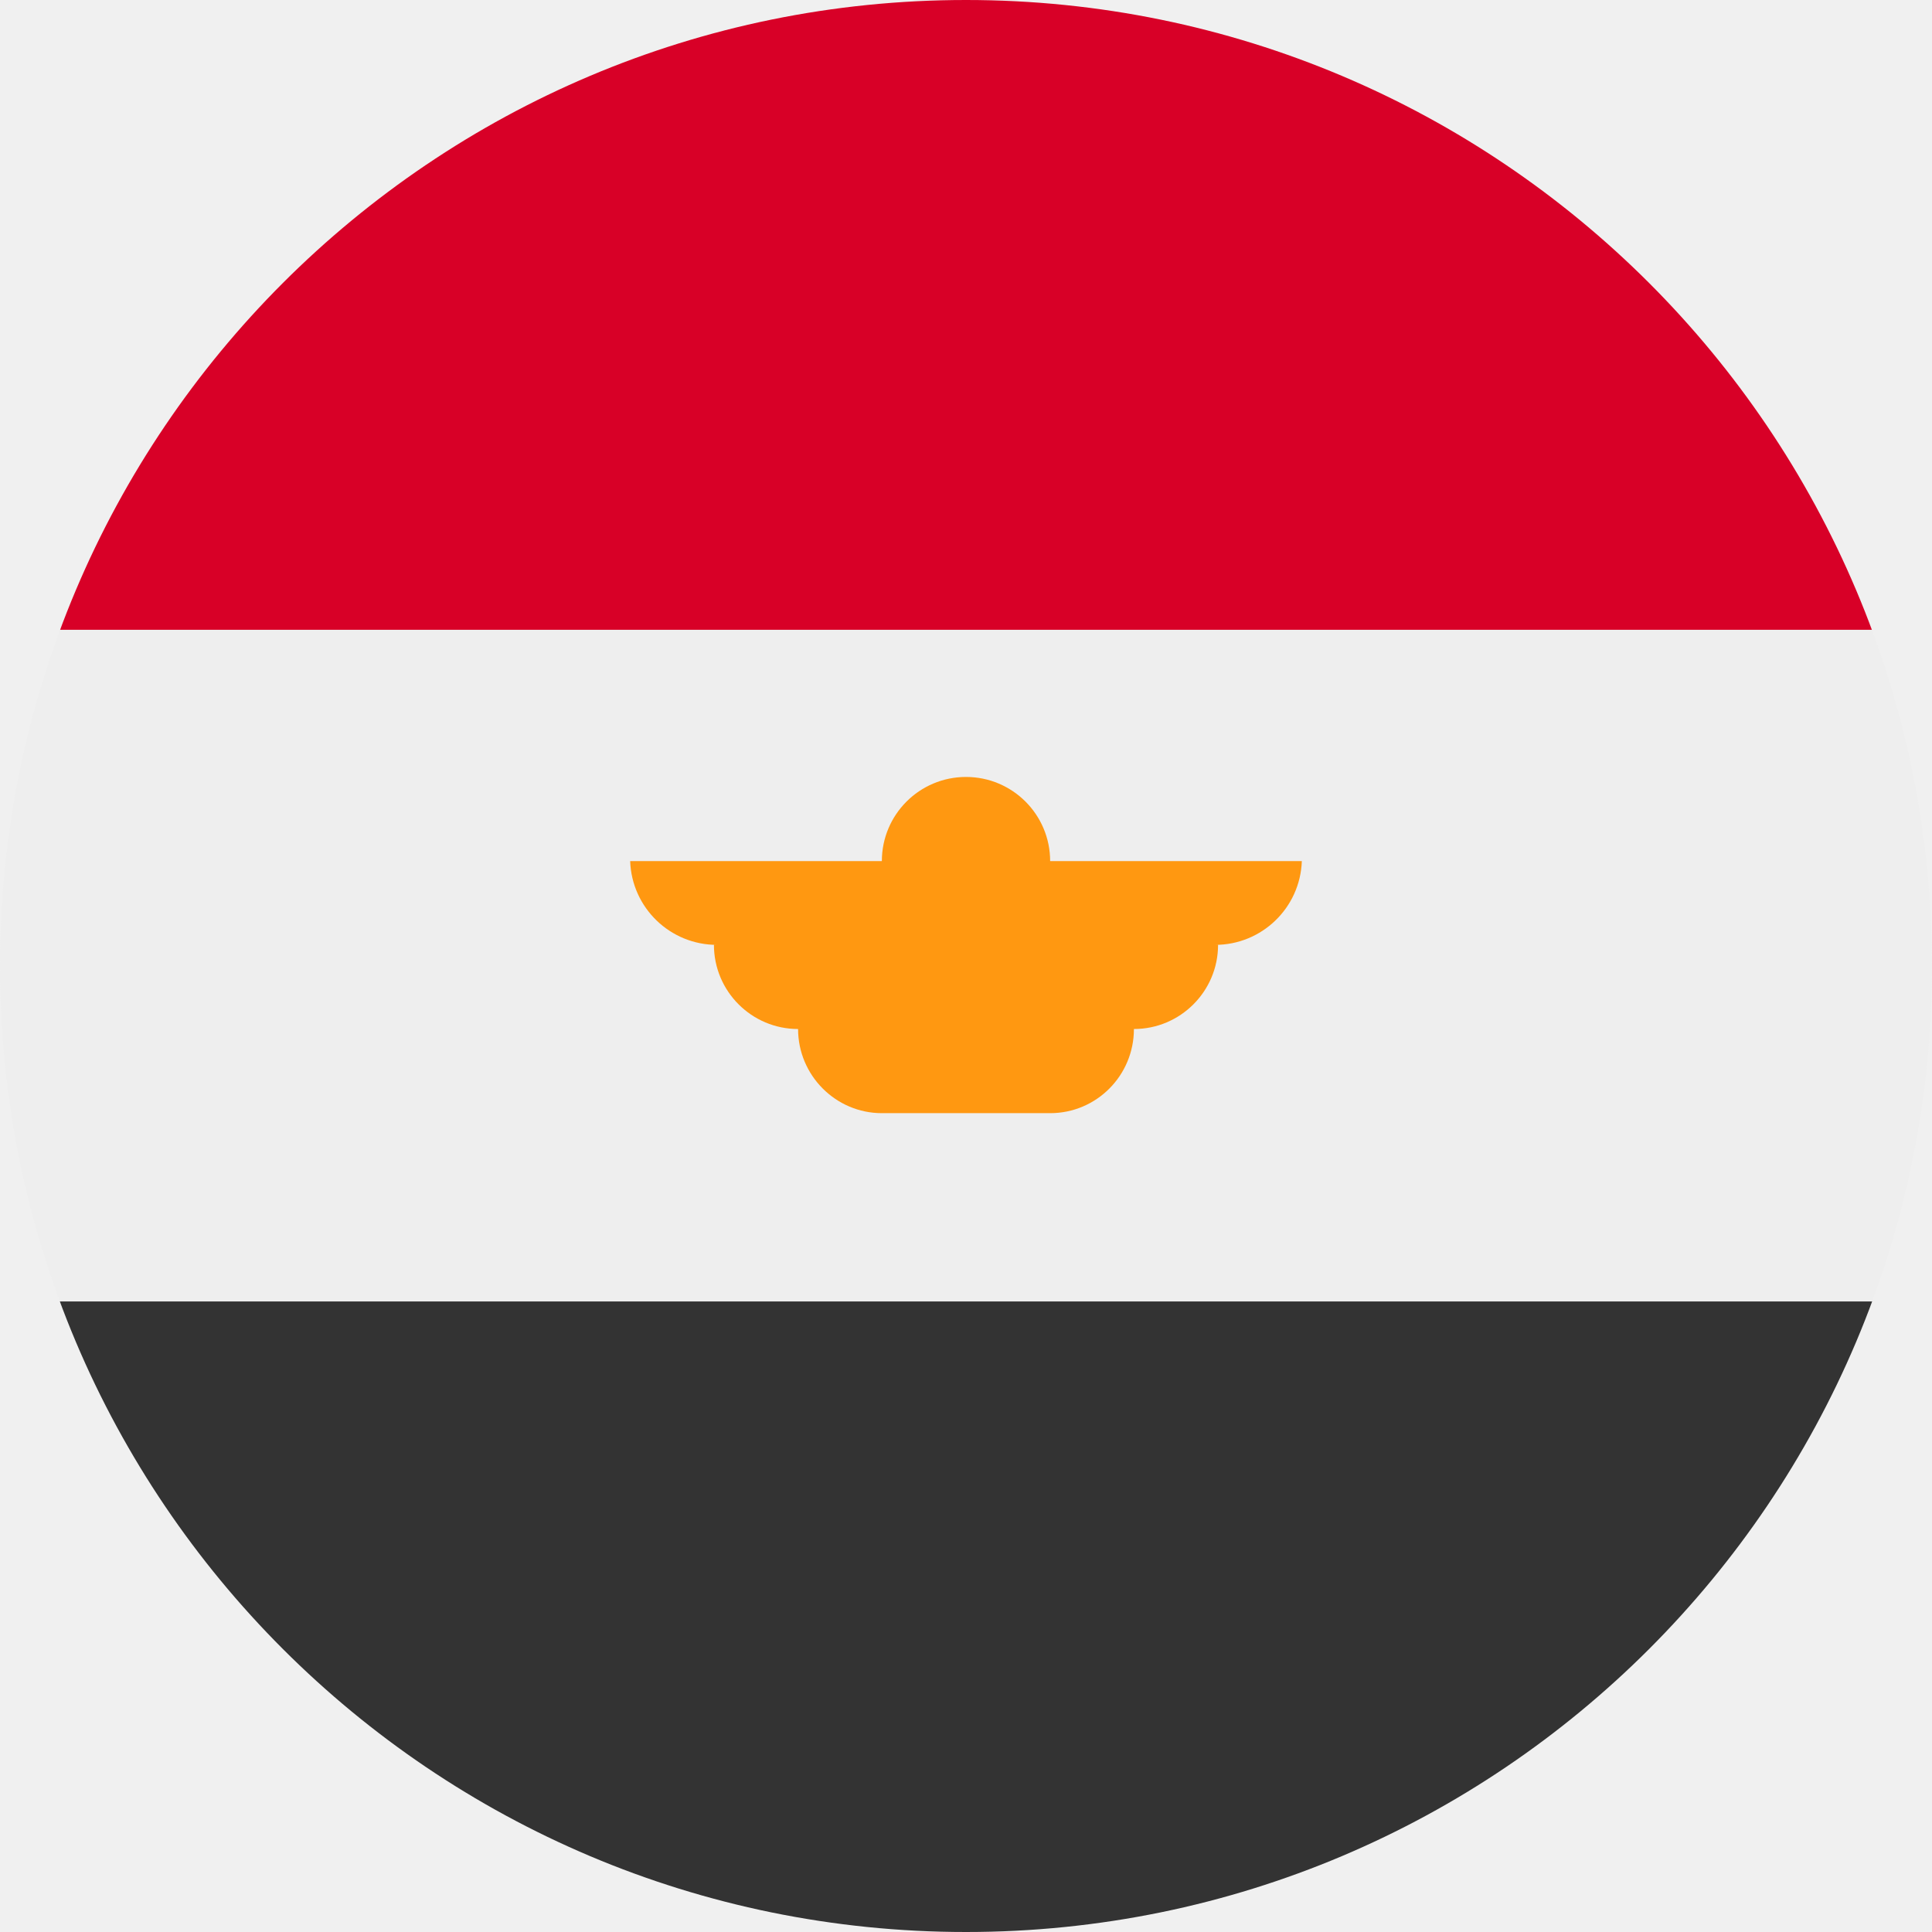
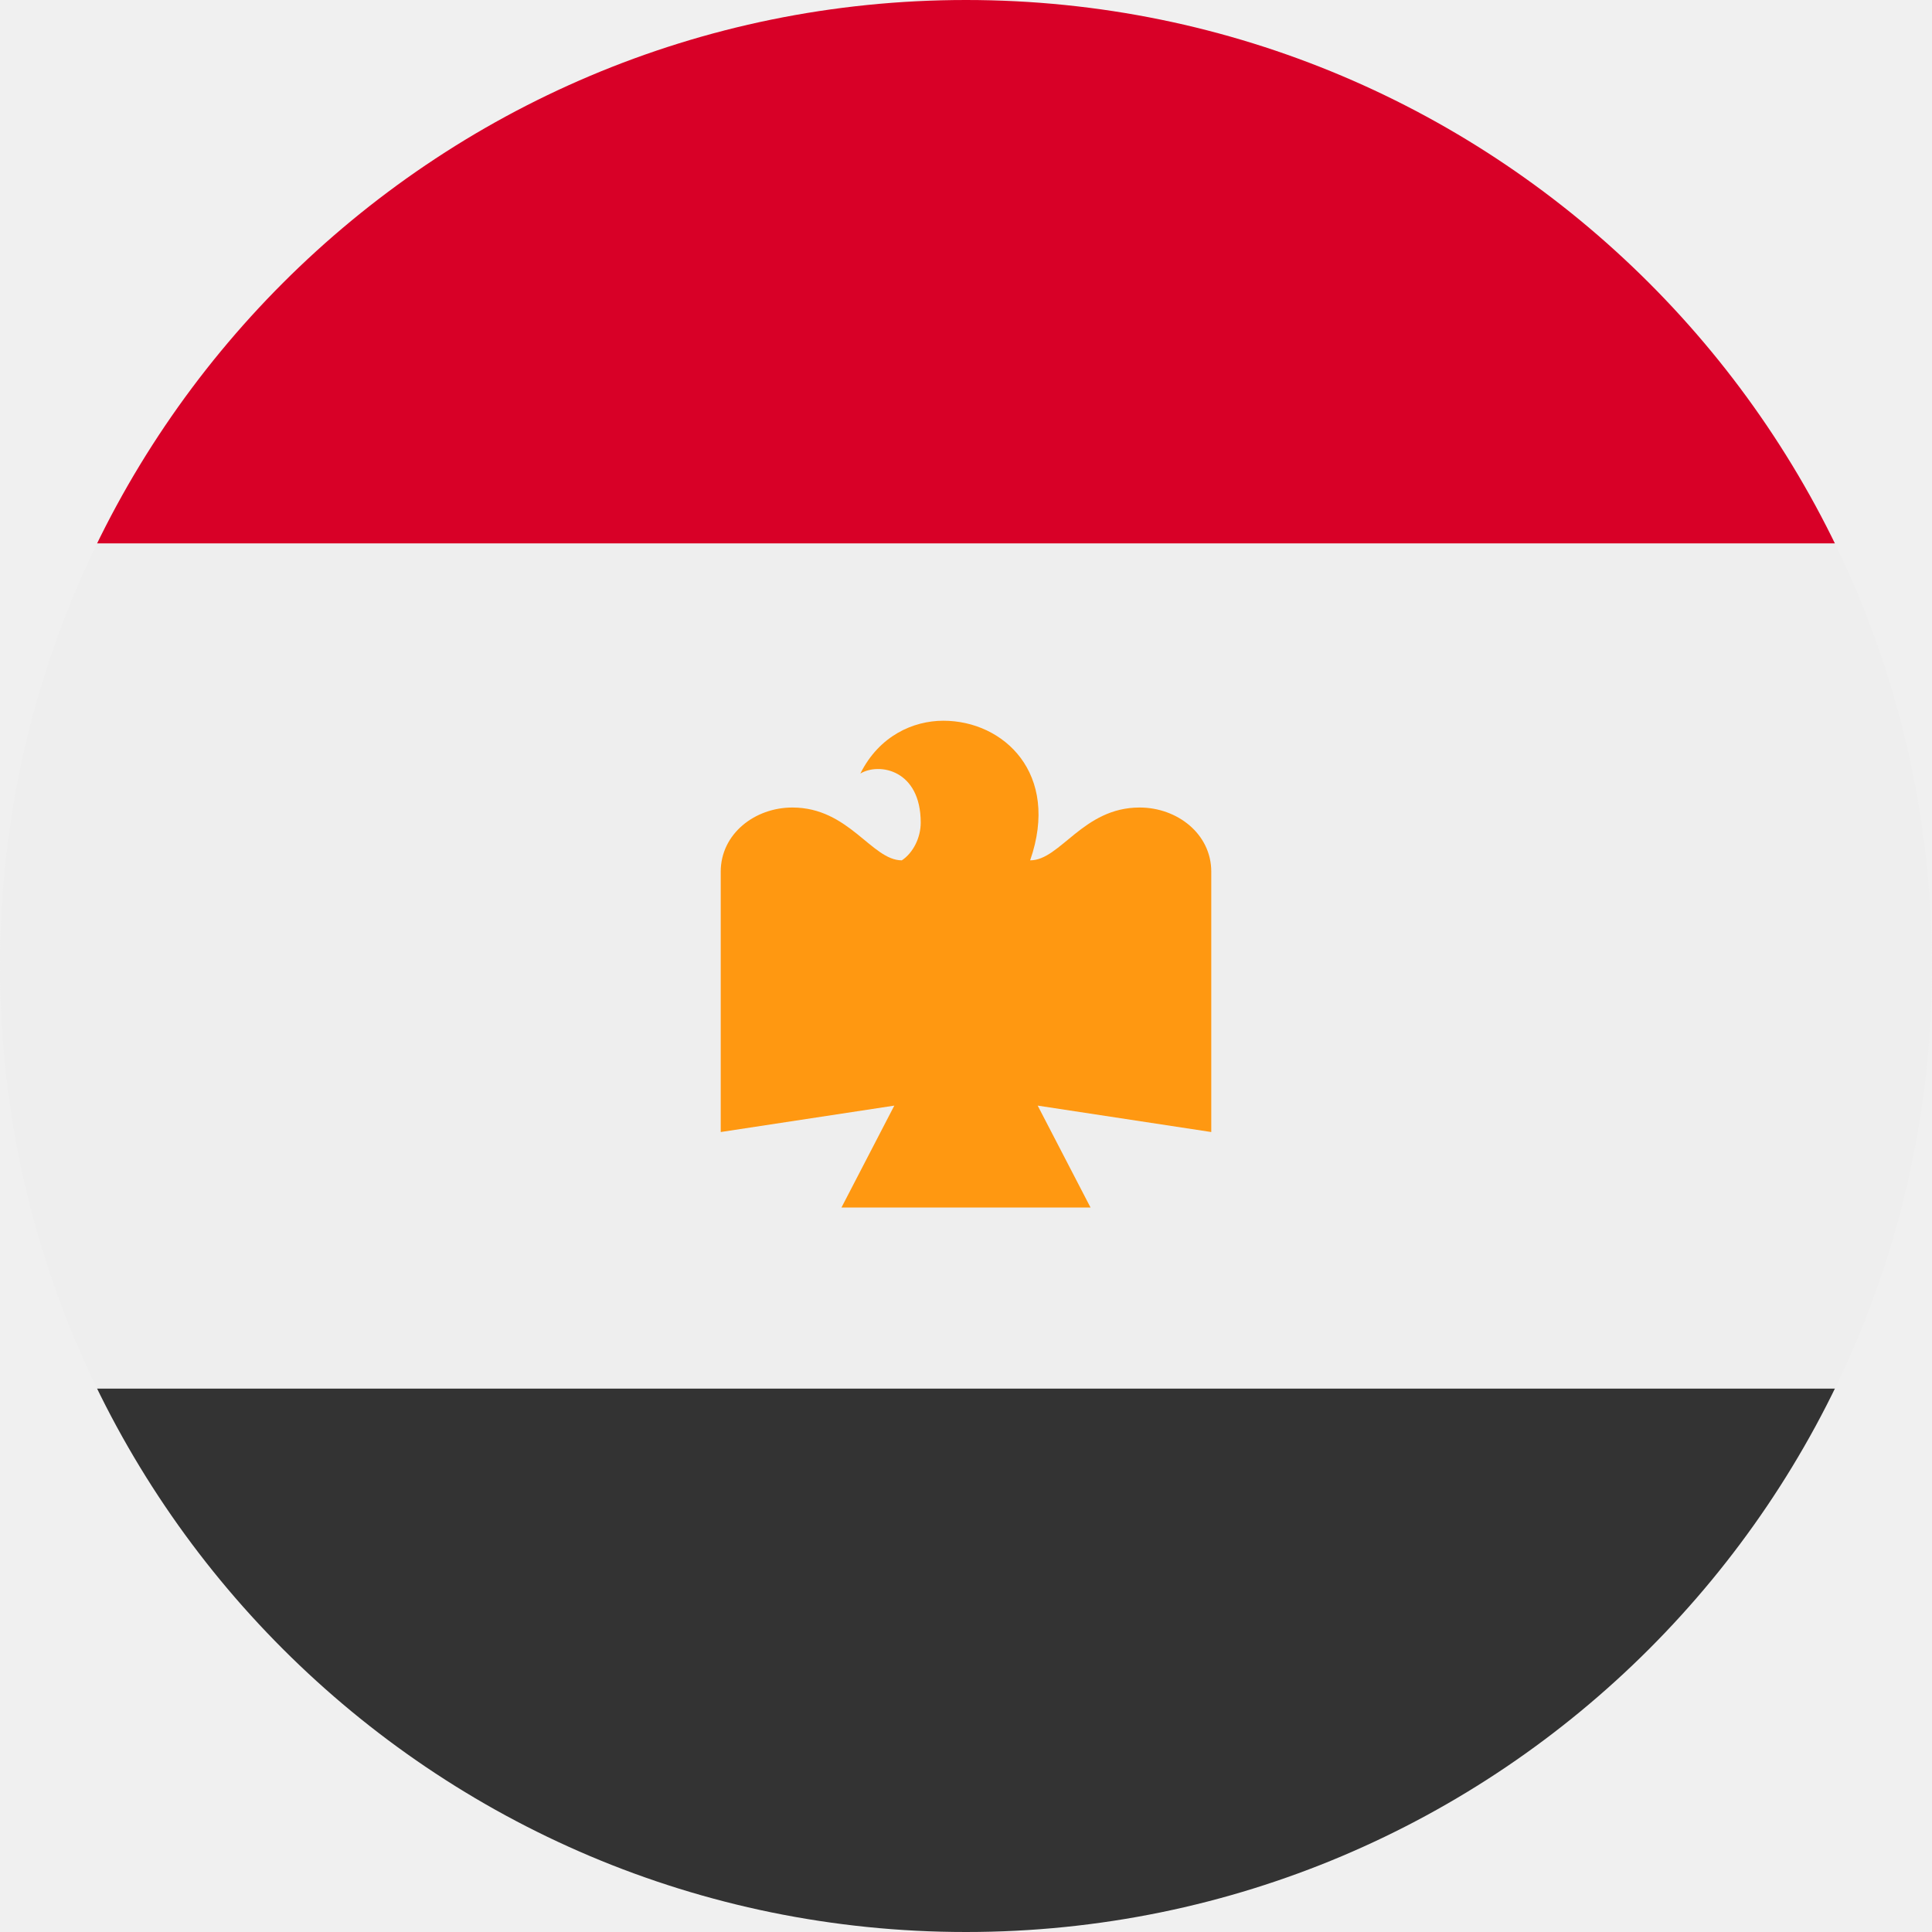
<svg xmlns="http://www.w3.org/2000/svg" width="512" height="512" viewBox="0 0 512 512">
  <mask id="a">
    <circle cx="256" cy="256" r="256" fill="#fff" />
  </mask>
  <g mask="url(#a)">
-     <path fill="#eee" d="m0 167 254.6-36.6L512 166.9v178l-254.6 36.4L0 344.9z" />
-     <path fill="#d80027" d="M0 0h512v166.9H0z" />
-     <path fill="#333" d="M0 344.9h512V512H0z" />
-     <path fill="#ff9811" d="M345 228.2h-66.7a22.3 22.3 0 0 0-44.6 0H167a23 23 0 0 0 23 22.2h-.8c0 12.3 10 22.3 22.3 22.3 0 12.3 10 22.3 22.2 22.3h44.6c12.3 0 22.2-10 22.2-22.3 12.3 0 22.3-10 22.3-22.3h-.8a23 23 0 0 0 23-22.2z" />
+     <path fill="#eee" d="m0 144 256-32 256 32v224l-256 32L0 368Z" />
+     <path fill="#d80027" d="M0 0h512v144H0Z" />
+     <path fill="#333" d="M0 368h512v144H0Z" />
+     <path fill="#ff9811" d="M250 191c-8 0-17 4-22 14 5-3 16-1 16 13 0 4-2 8-5 10-8 0-14-14-29-14-10 0-19 7-19 17v69l46-7-14 27h66l-14-27 46 7v-69c0-10-9-17-19-17-15 0-21 14-29 14 8-23-7-37-23-37z" />
  </g>
</svg>
